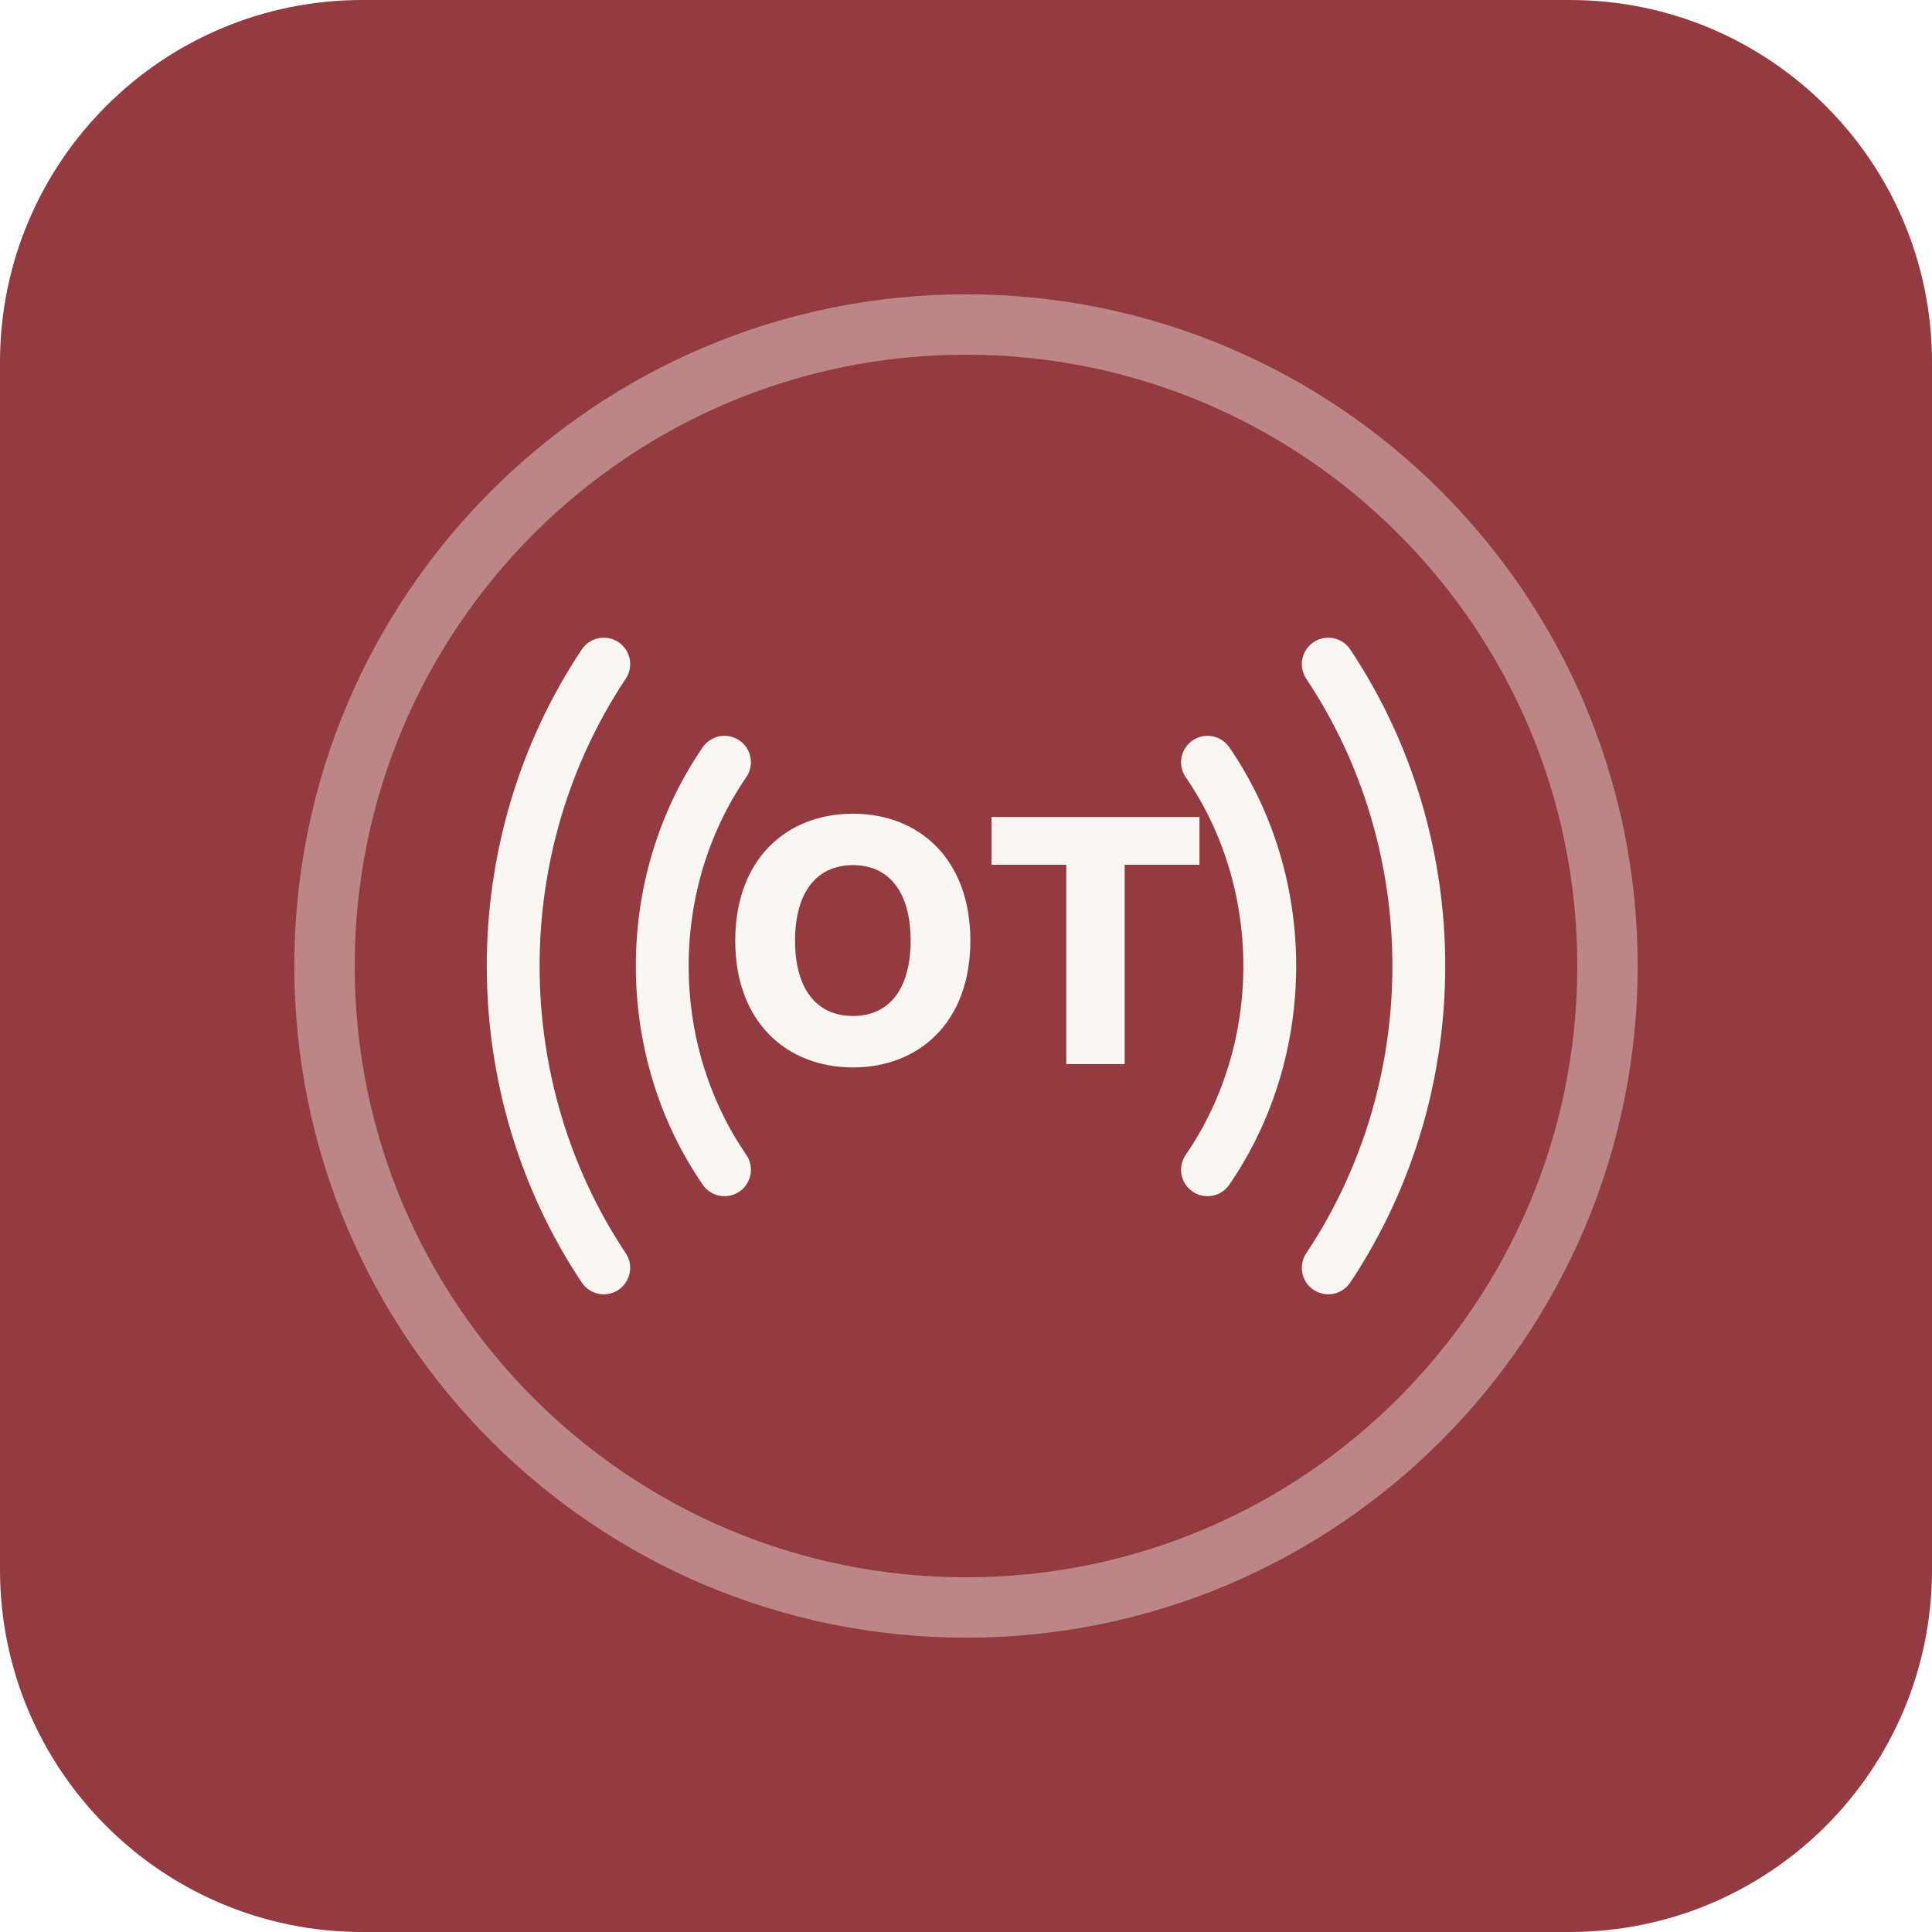
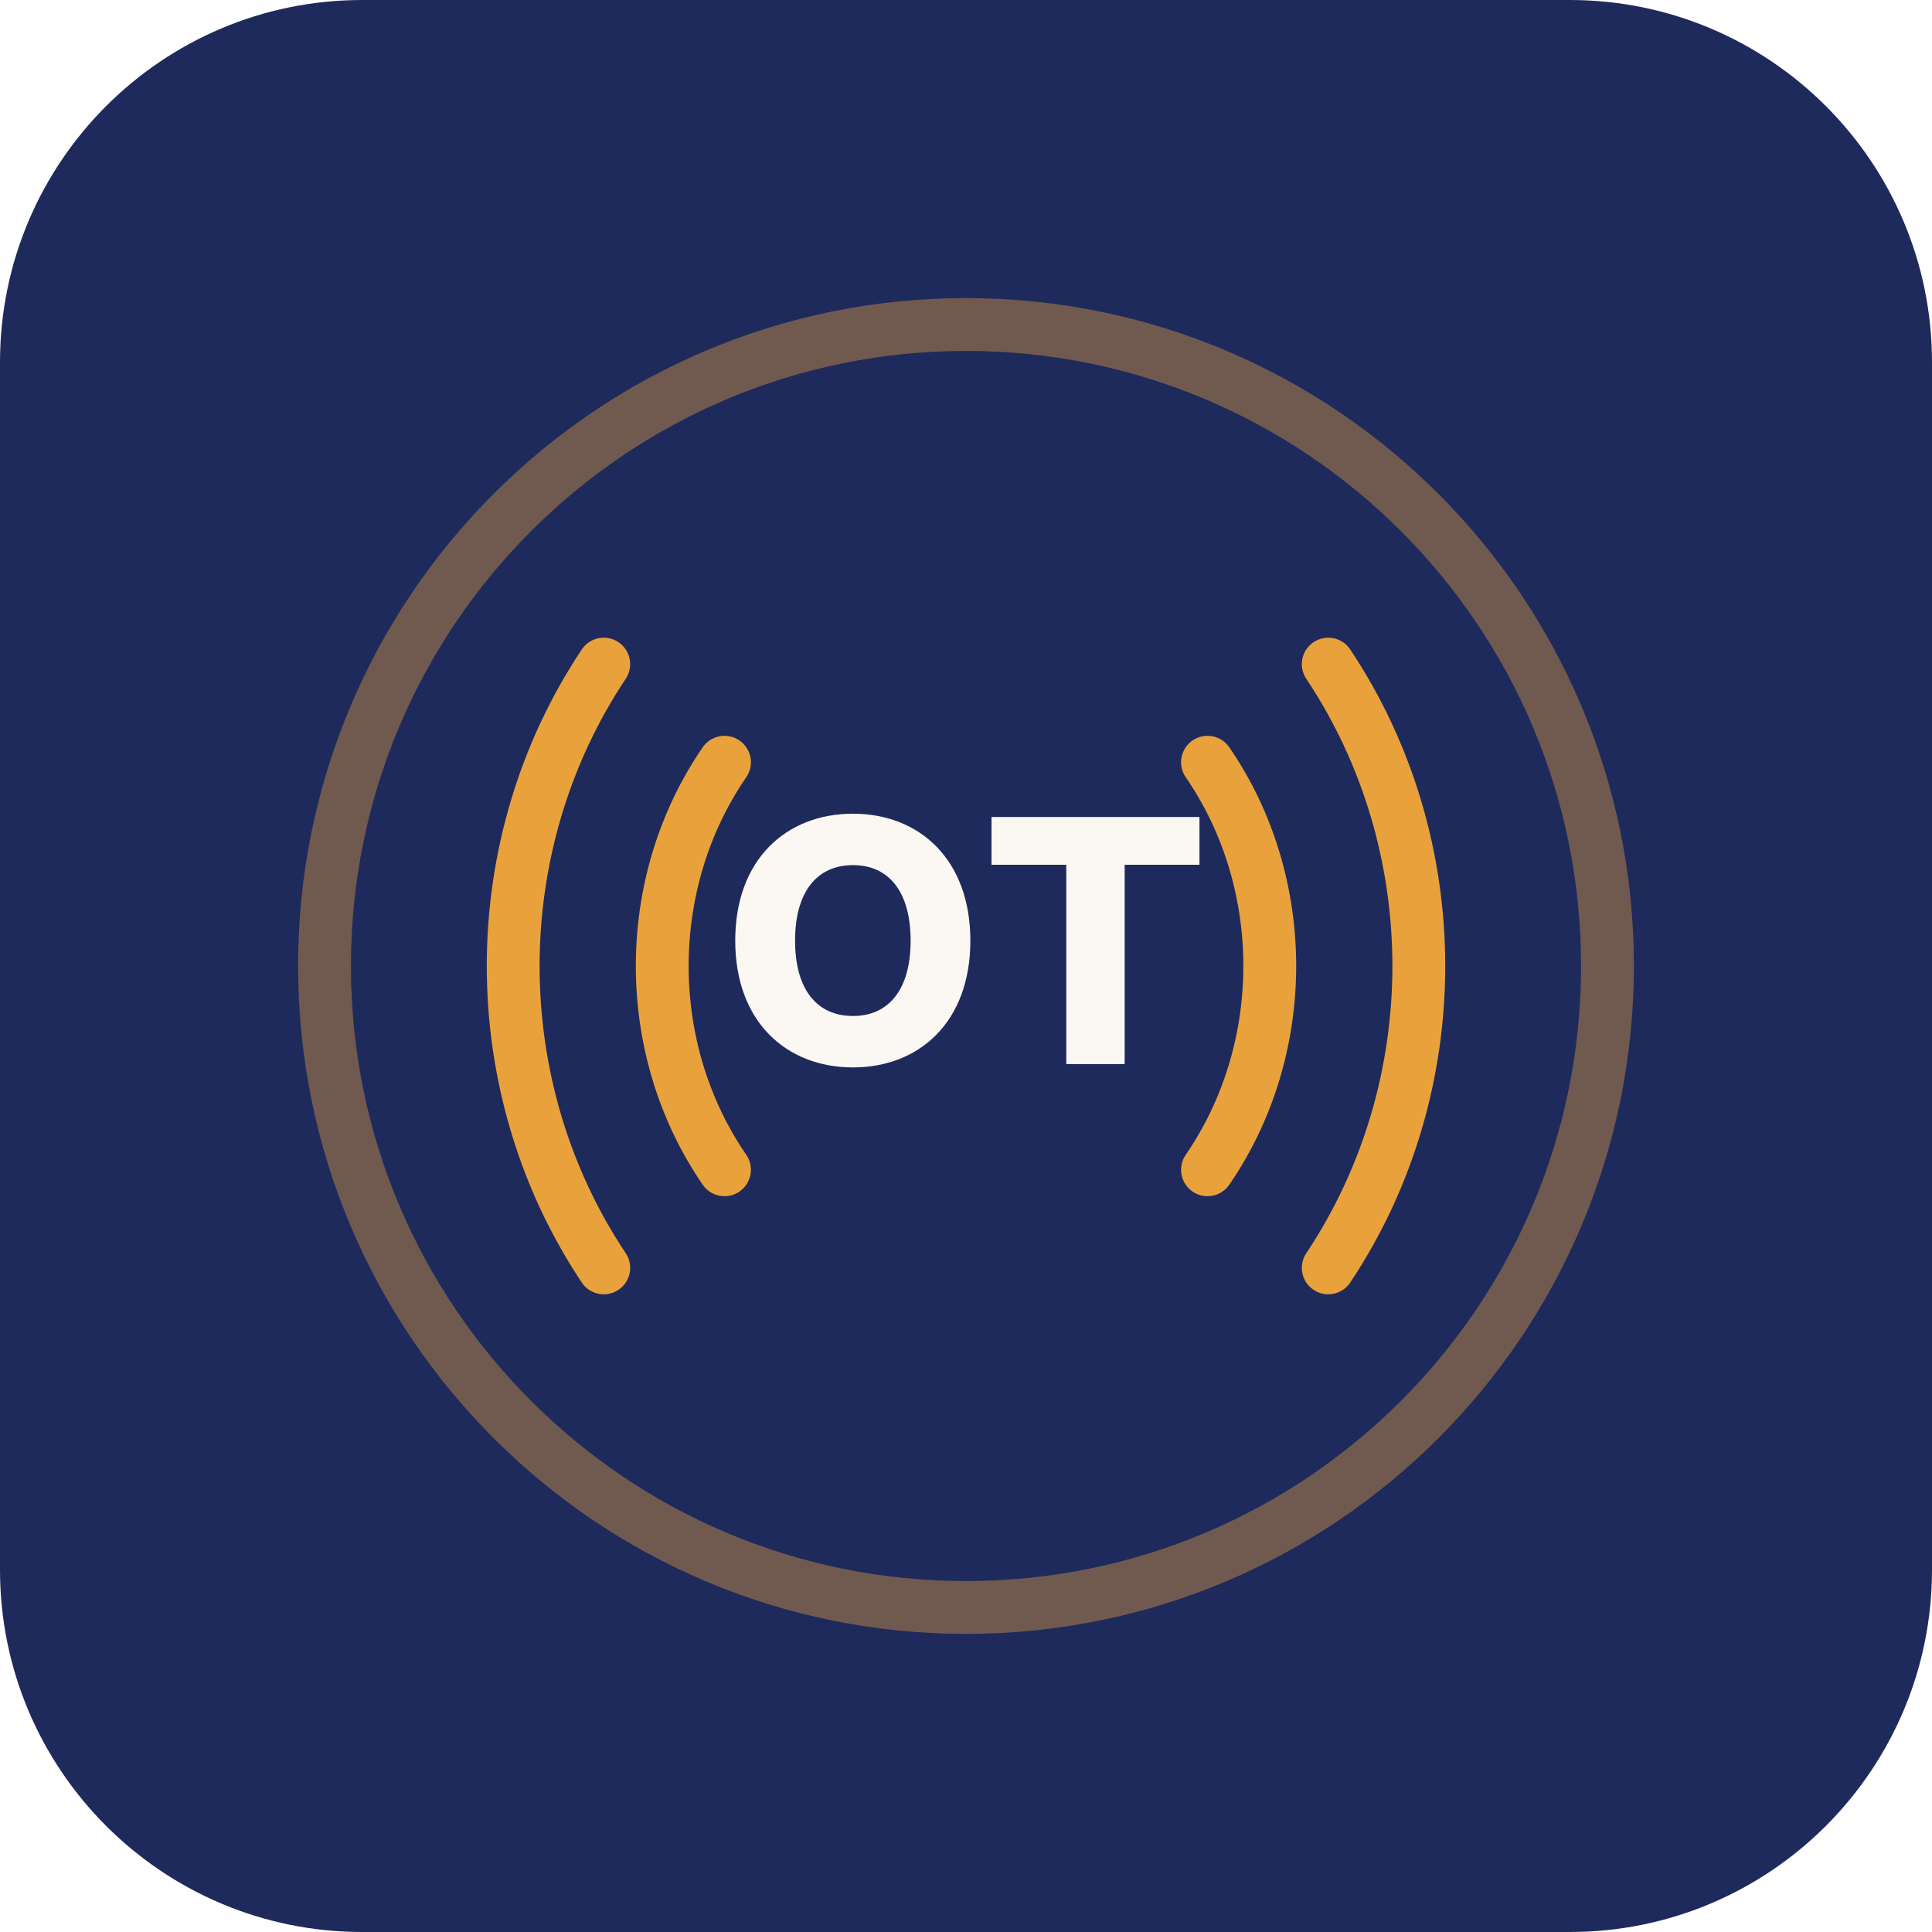
<svg xmlns="http://www.w3.org/2000/svg" viewBox="0 0 512 512" width="512" height="512">
-   <rect width="512" height="512" rx="96" fill="#933B40" />
-   <circle cx="256" cy="256" r="170" fill="none" stroke="#FAF6F1" stroke-width="16" opacity="0.4" />
-   <path d="M192 310 C 170 278, 170 234, 192 202 M160 336 C 128 288, 128 224, 160 176" fill="none" stroke="#FAF6F1" stroke-width="14" stroke-linecap="round" />
-   <path d="M320 310 C 342 278, 342 234, 320 202 M352 336 C 384 288, 384 224, 352 176" fill="none" stroke="#FAF6F1" stroke-width="14" stroke-linecap="round" />
-   <text x="256" y="282" font-family="system-ui, -apple-system, sans-serif" font-size="90" font-weight="800" fill="#FAF6F1" text-anchor="middle" letter-spacing="2">OT</text>
+   <rect width="512" height="512" rx="96" fill="#1F2A5C" />
+   <circle cx="256" cy="256" r="170" fill="none" stroke="#E9A23B" stroke-width="14" opacity="0.4" />
+   <path d="M192 310 C 170 278, 170 234, 192 202 M160 336 C 128 288, 128 224, 160 176" fill="none" stroke="#E9A23B" stroke-width="14" stroke-linecap="round" />
+   <path d="M320 310 C 342 278, 342 234, 320 202 M352 336 C 384 288, 384 224, 352 176" fill="none" stroke="#E9A23B" stroke-width="14" stroke-linecap="round" />
+   <text x="256" y="282" font-family="system-ui, -apple-system, sans-serif" font-size="90" font-weight="800" fill="#FBF8F3" text-anchor="middle" letter-spacing="2">OT</text>
</svg>
